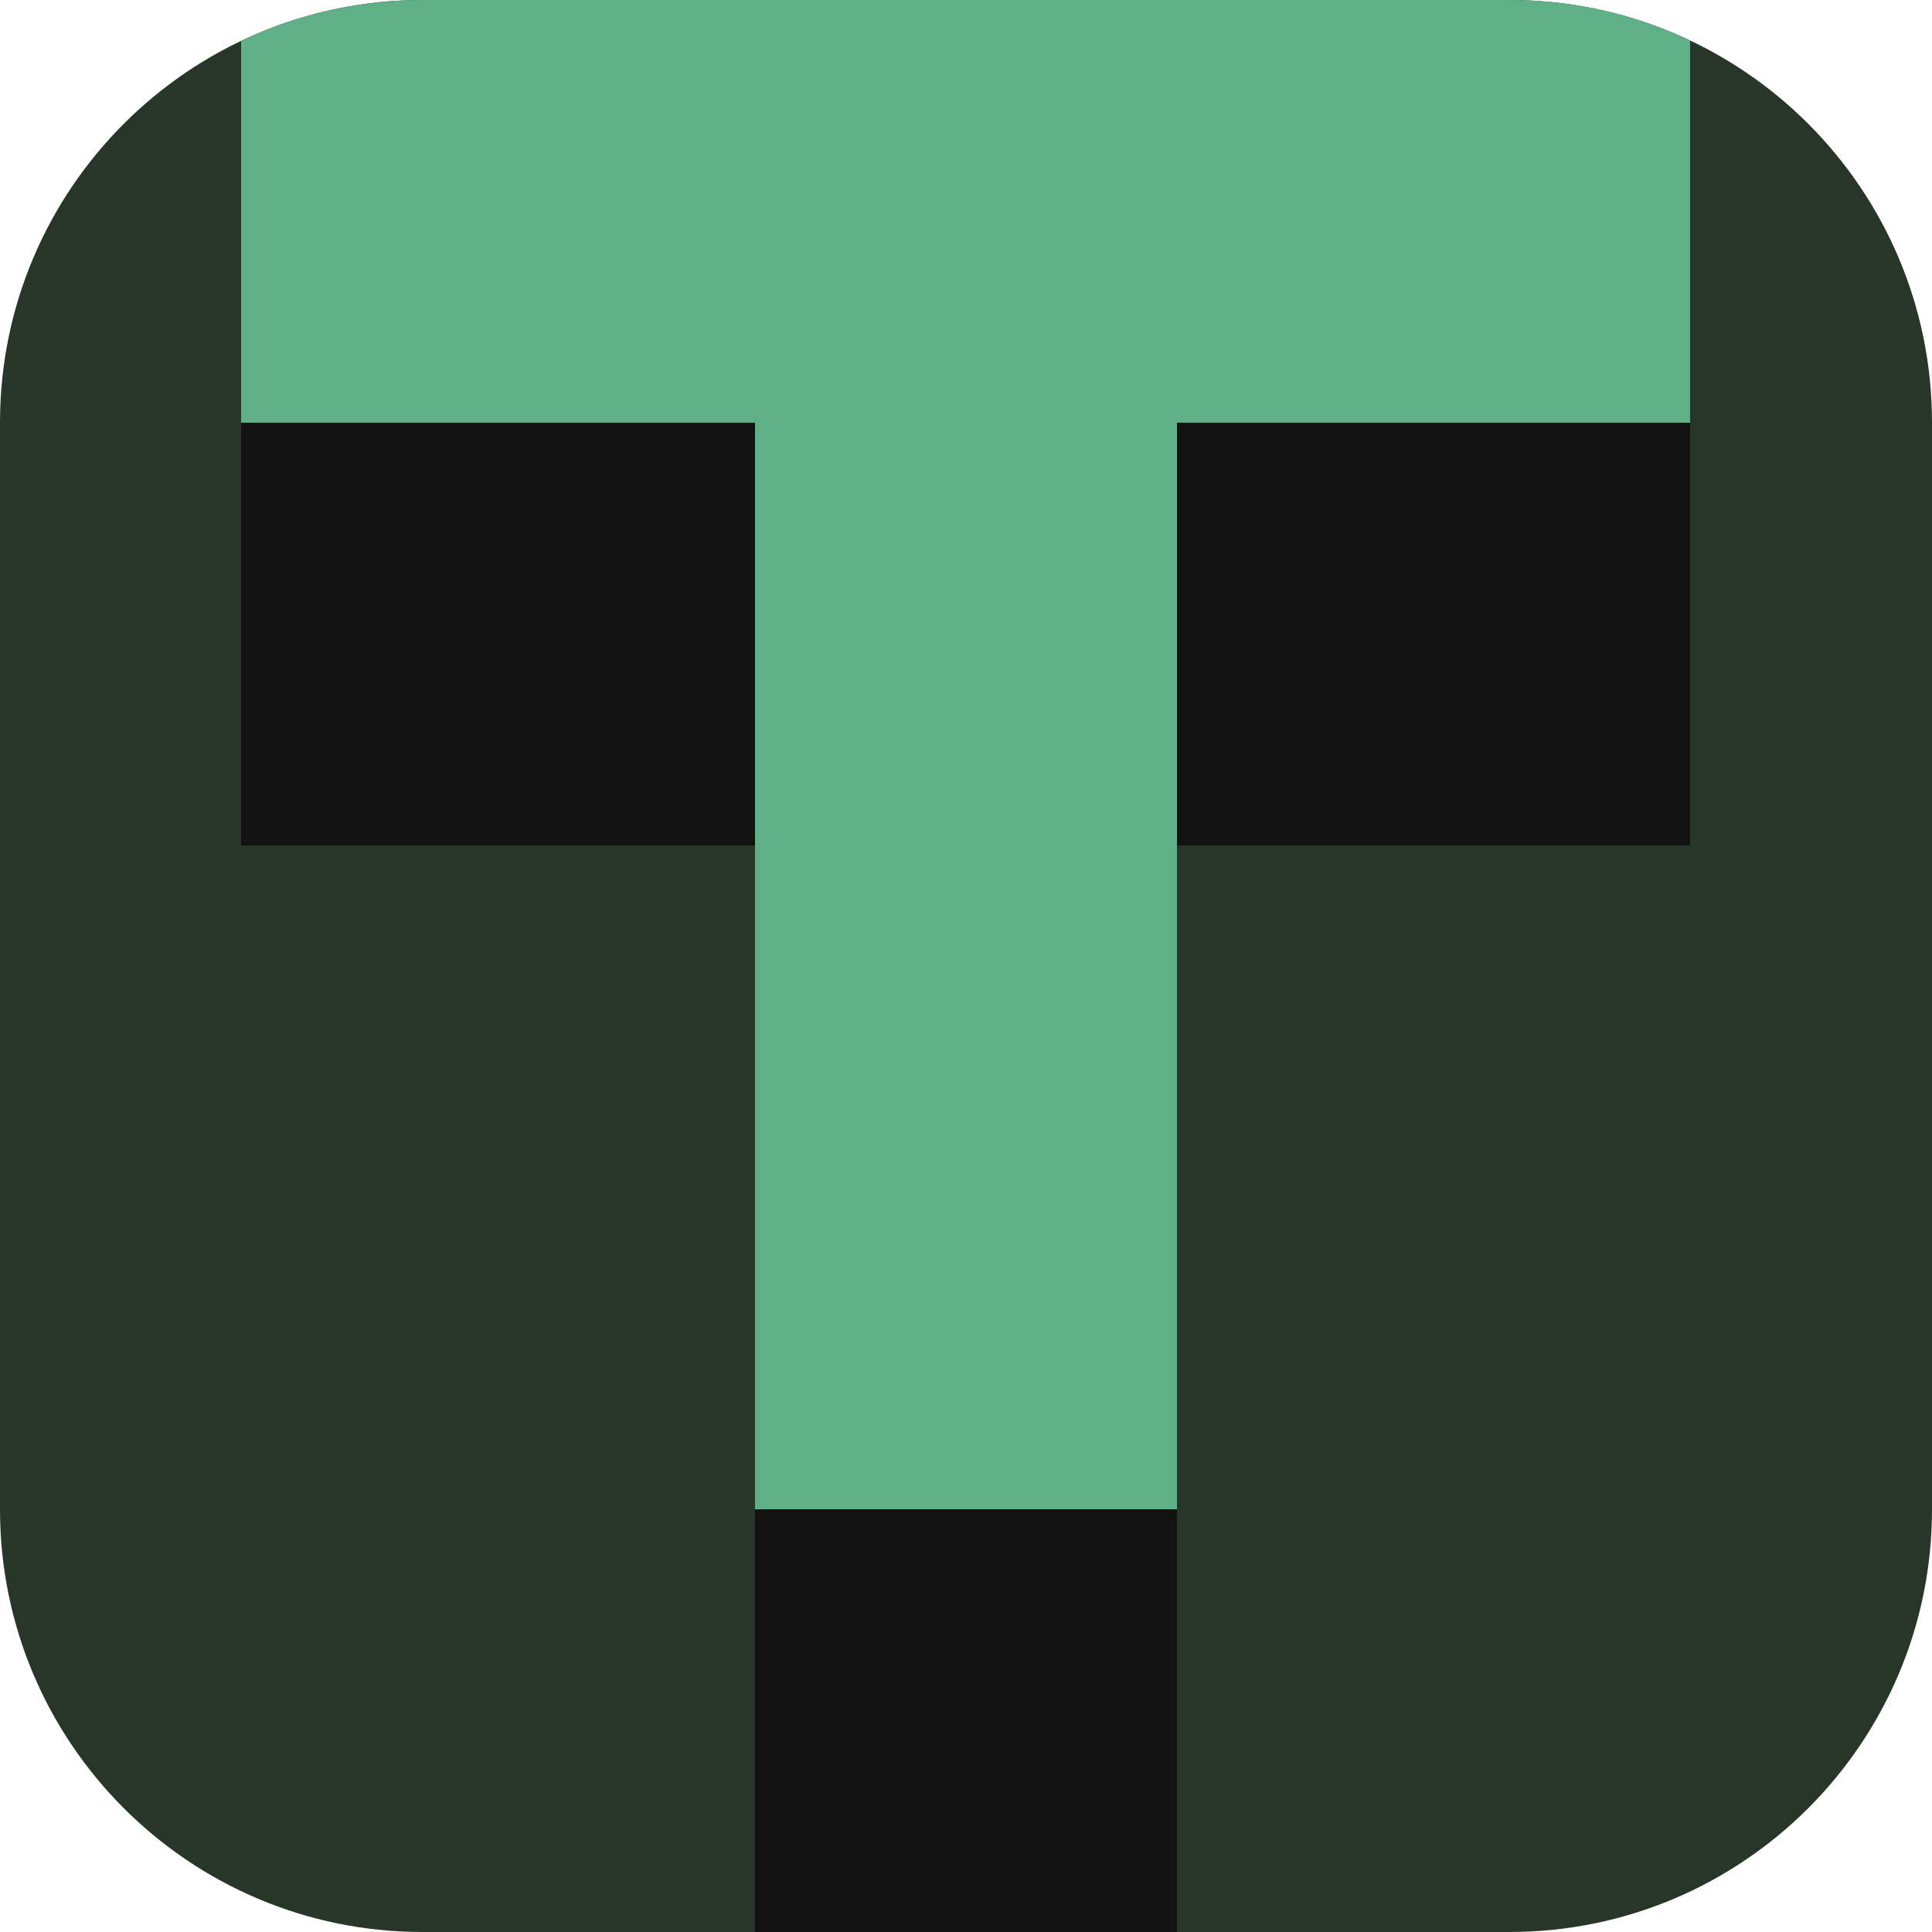
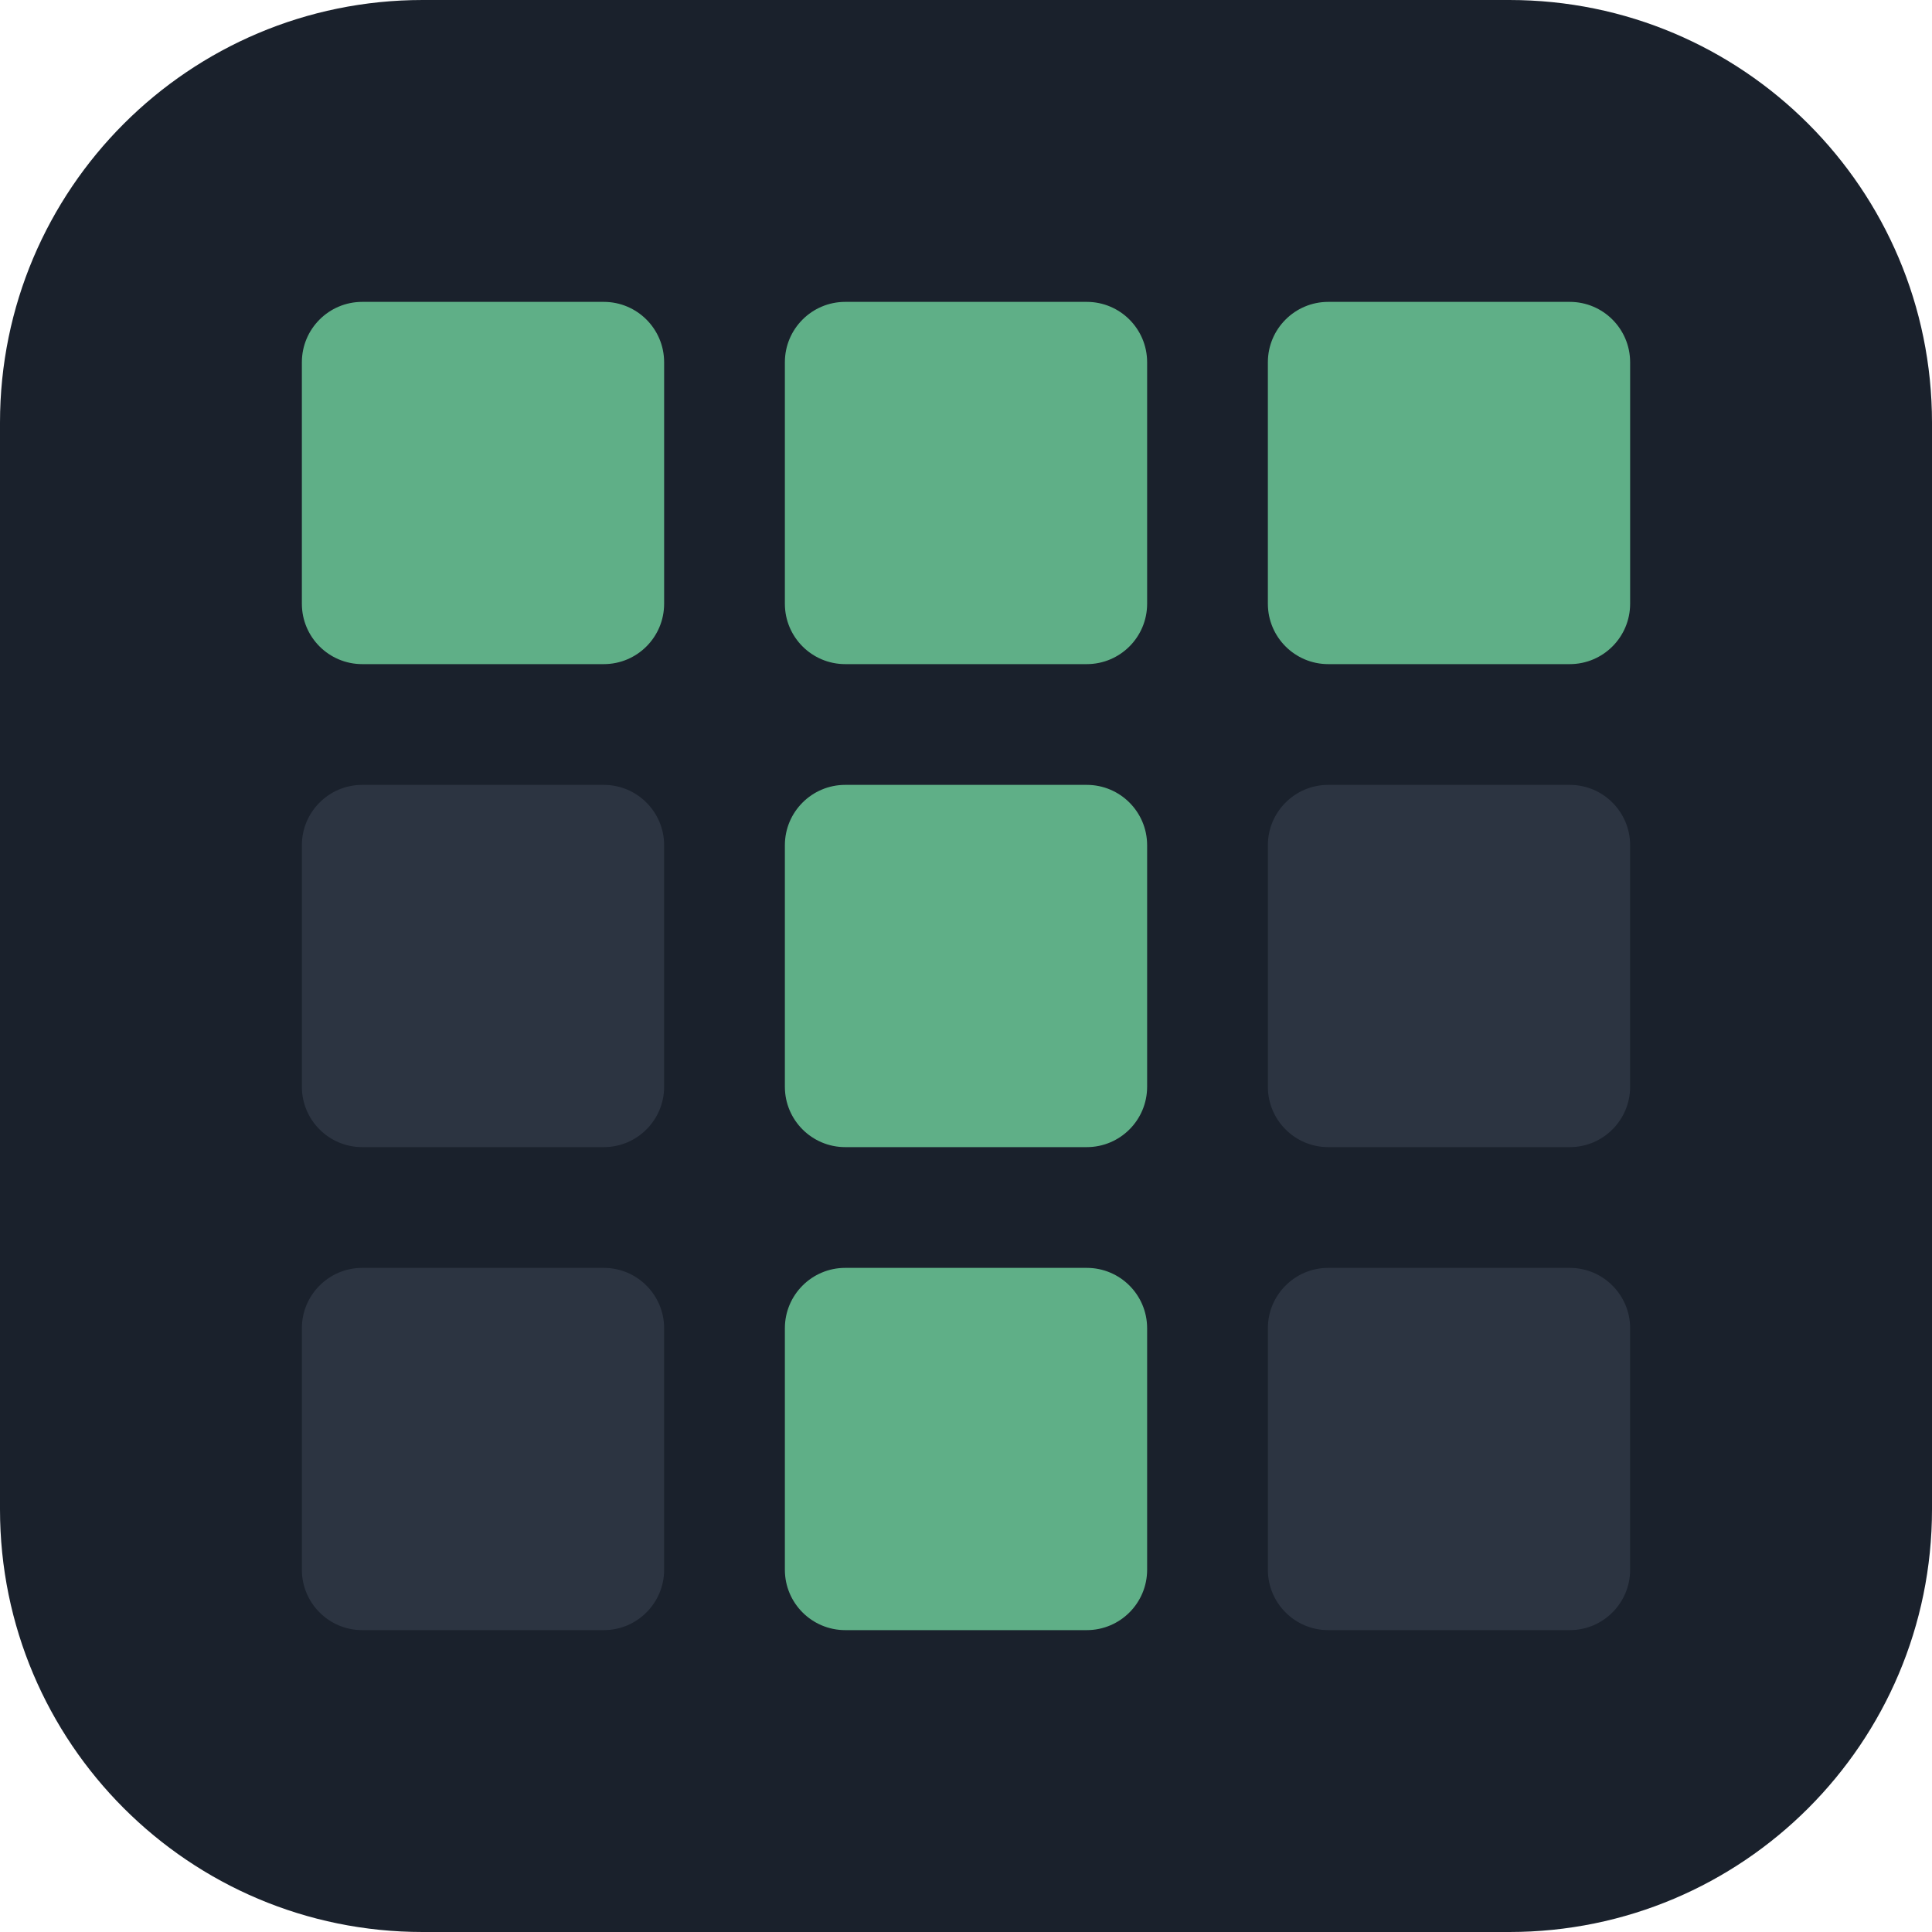
- <svg xmlns="http://www.w3.org/2000/svg" viewBox="0 0 64 64" shape-rendering="crispEdges">
+ <svg xmlns="http://www.w3.org/2000/svg" viewBox="0 0 64 64">
  <defs>
    <clipPath id="rounded">
      <rect width="64" height="64" rx="14" />
    </clipPath>
  </defs>
  <g clip-path="url(#rounded)">
-     <rect width="64" height="64" fill="#283629" />
-     <rect x="8" width="48" height="14" fill="#5FAF87" />
-     <rect x="8" y="14" width="48" height="14" fill="#121212" />
-     <rect x="25" y="14" width="14" height="36" fill="#5FAF87" />
-     <rect x="25" y="50" width="14" height="14" fill="#121212" />
+     <rect width="64" height="64" fill="#1A212C" />
+     <g fill="#5FAF87">
+       <rect x="10" y="10" width="12" height="12" rx="2" />
+       <rect x="26" y="10" width="12" height="12" rx="2" />
+       <rect x="42" y="10" width="12" height="12" rx="2" />
+       <rect x="26" y="26" width="12" height="12" rx="2" />
+       <rect x="26" y="42" width="12" height="12" rx="2" />
+     </g>
+     <g fill="#2C3441">
+       <rect x="10" y="26" width="12" height="12" rx="2" />
+       <rect x="42" y="26" width="12" height="12" rx="2" />
+       <rect x="10" y="42" width="12" height="12" rx="2" />
+       <rect x="42" y="42" width="12" height="12" rx="2" />
+     </g>
  </g>
</svg>
